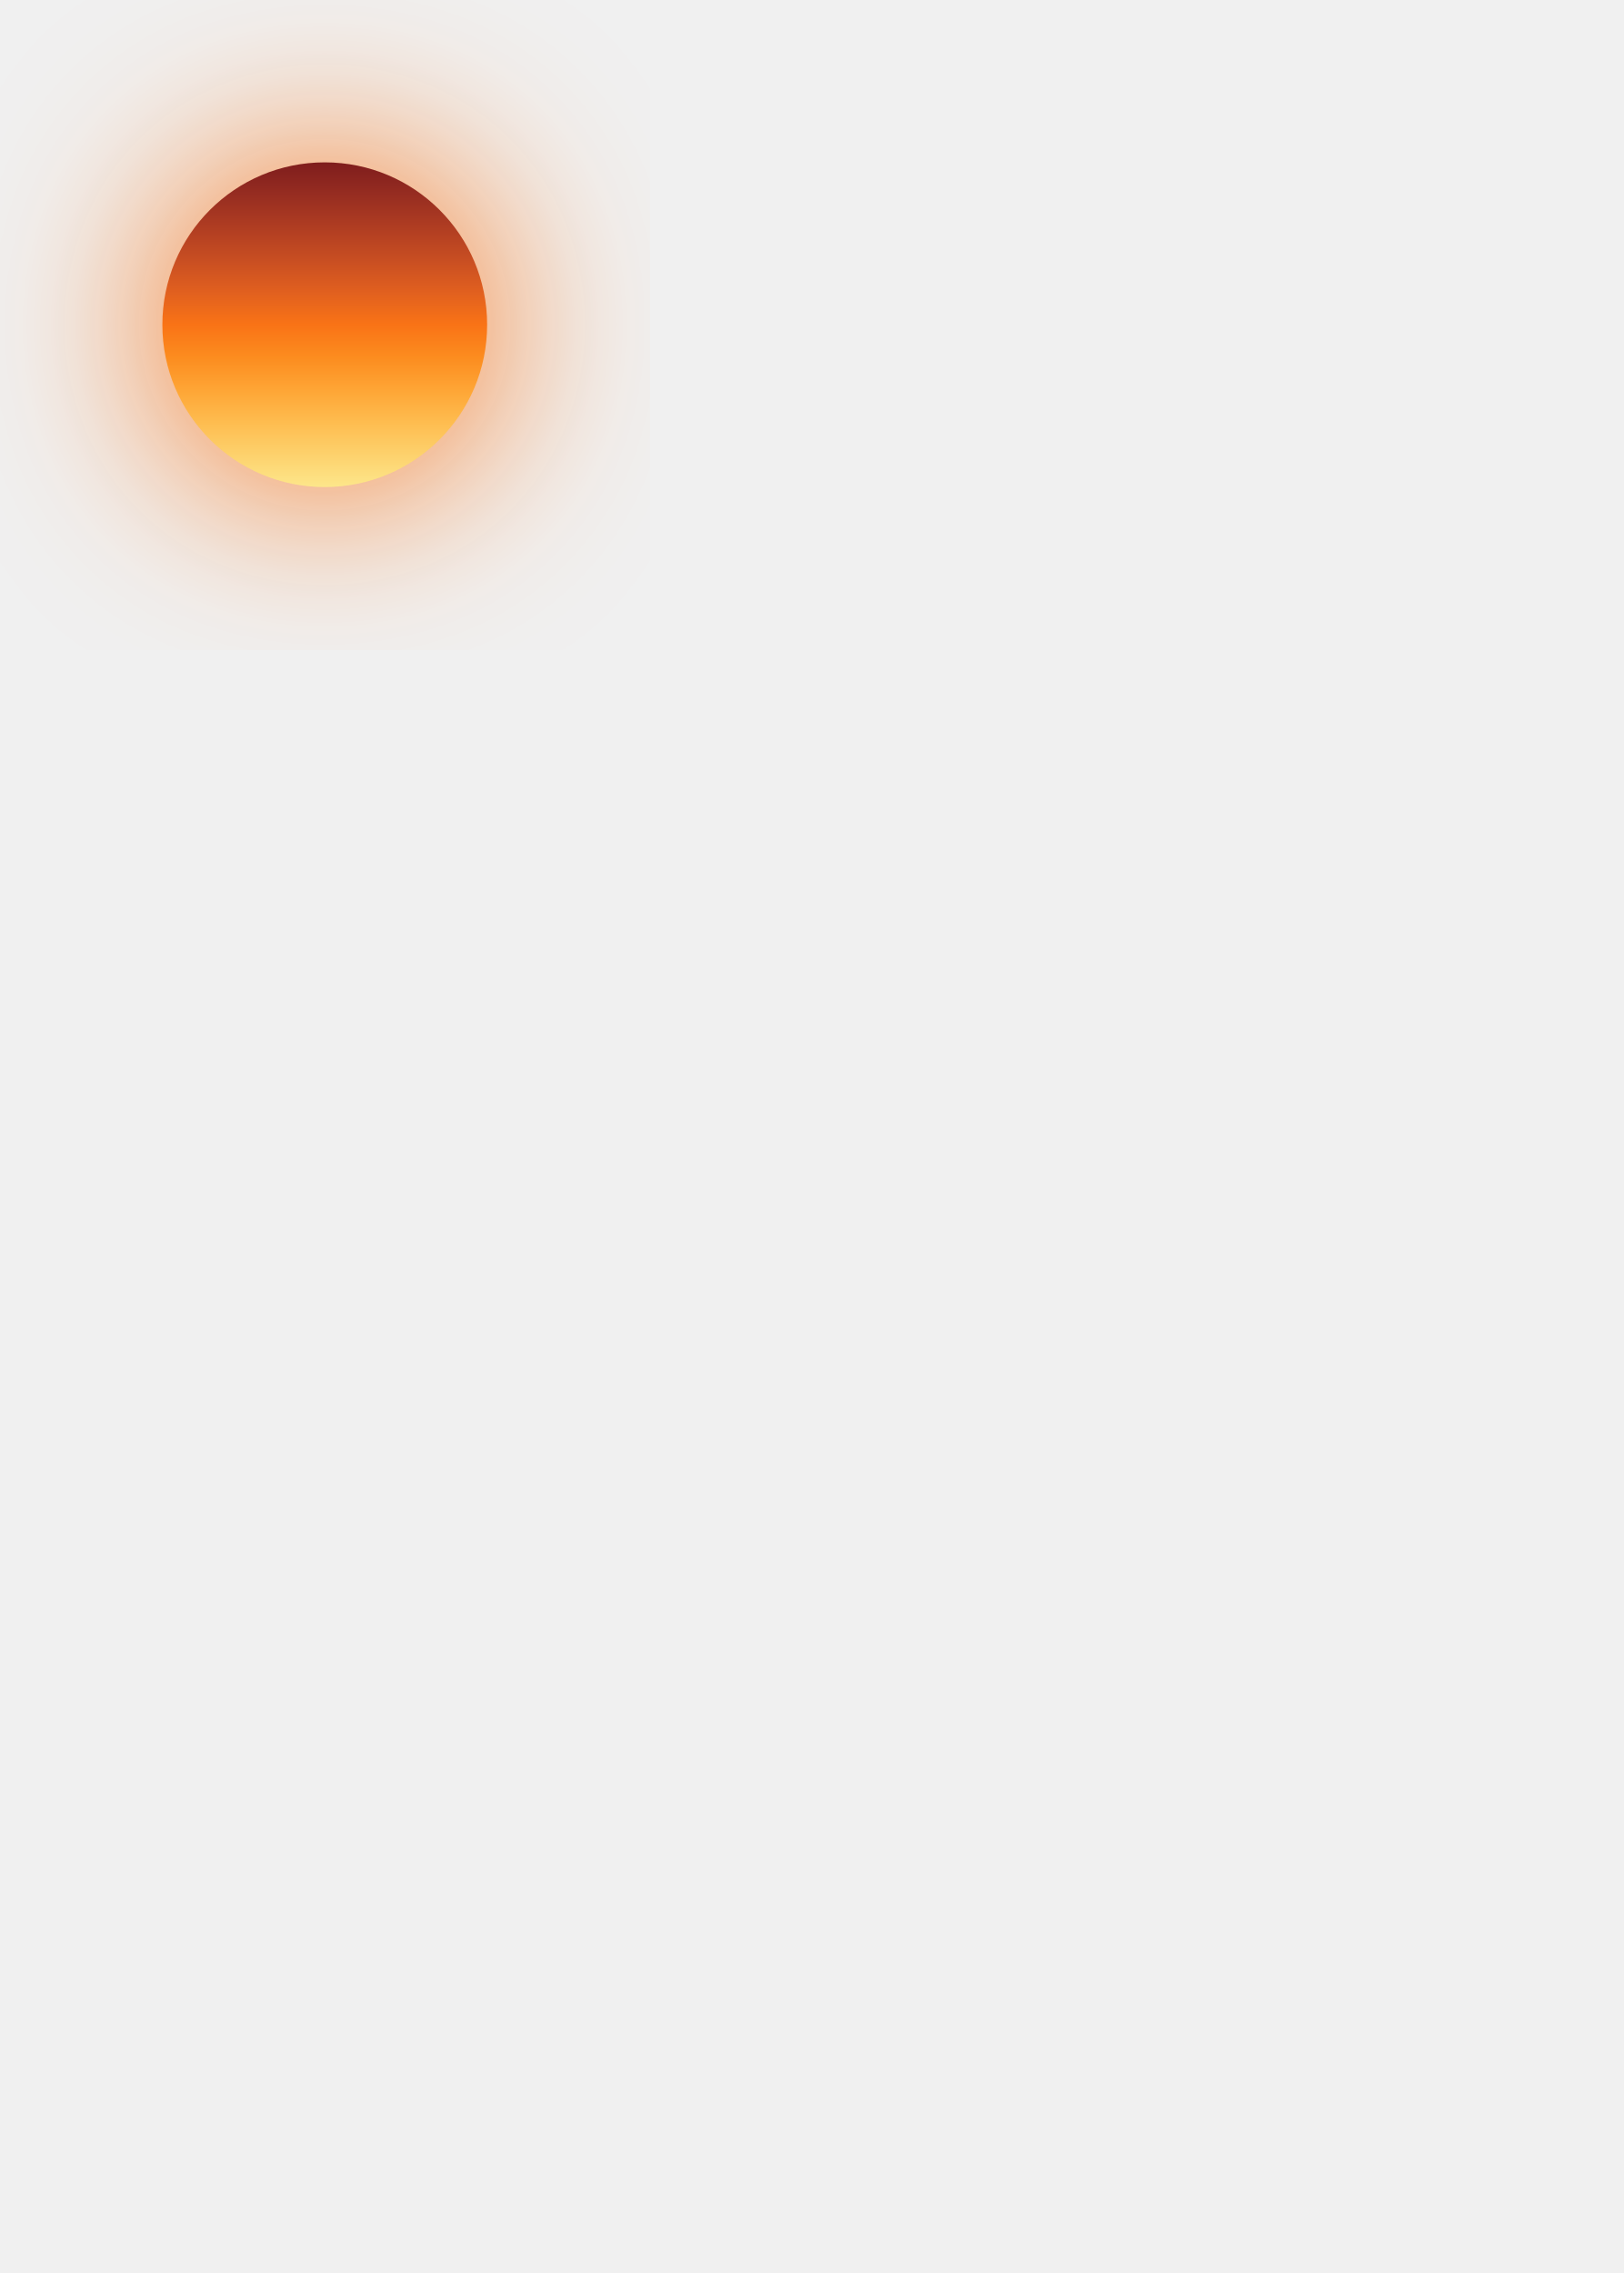
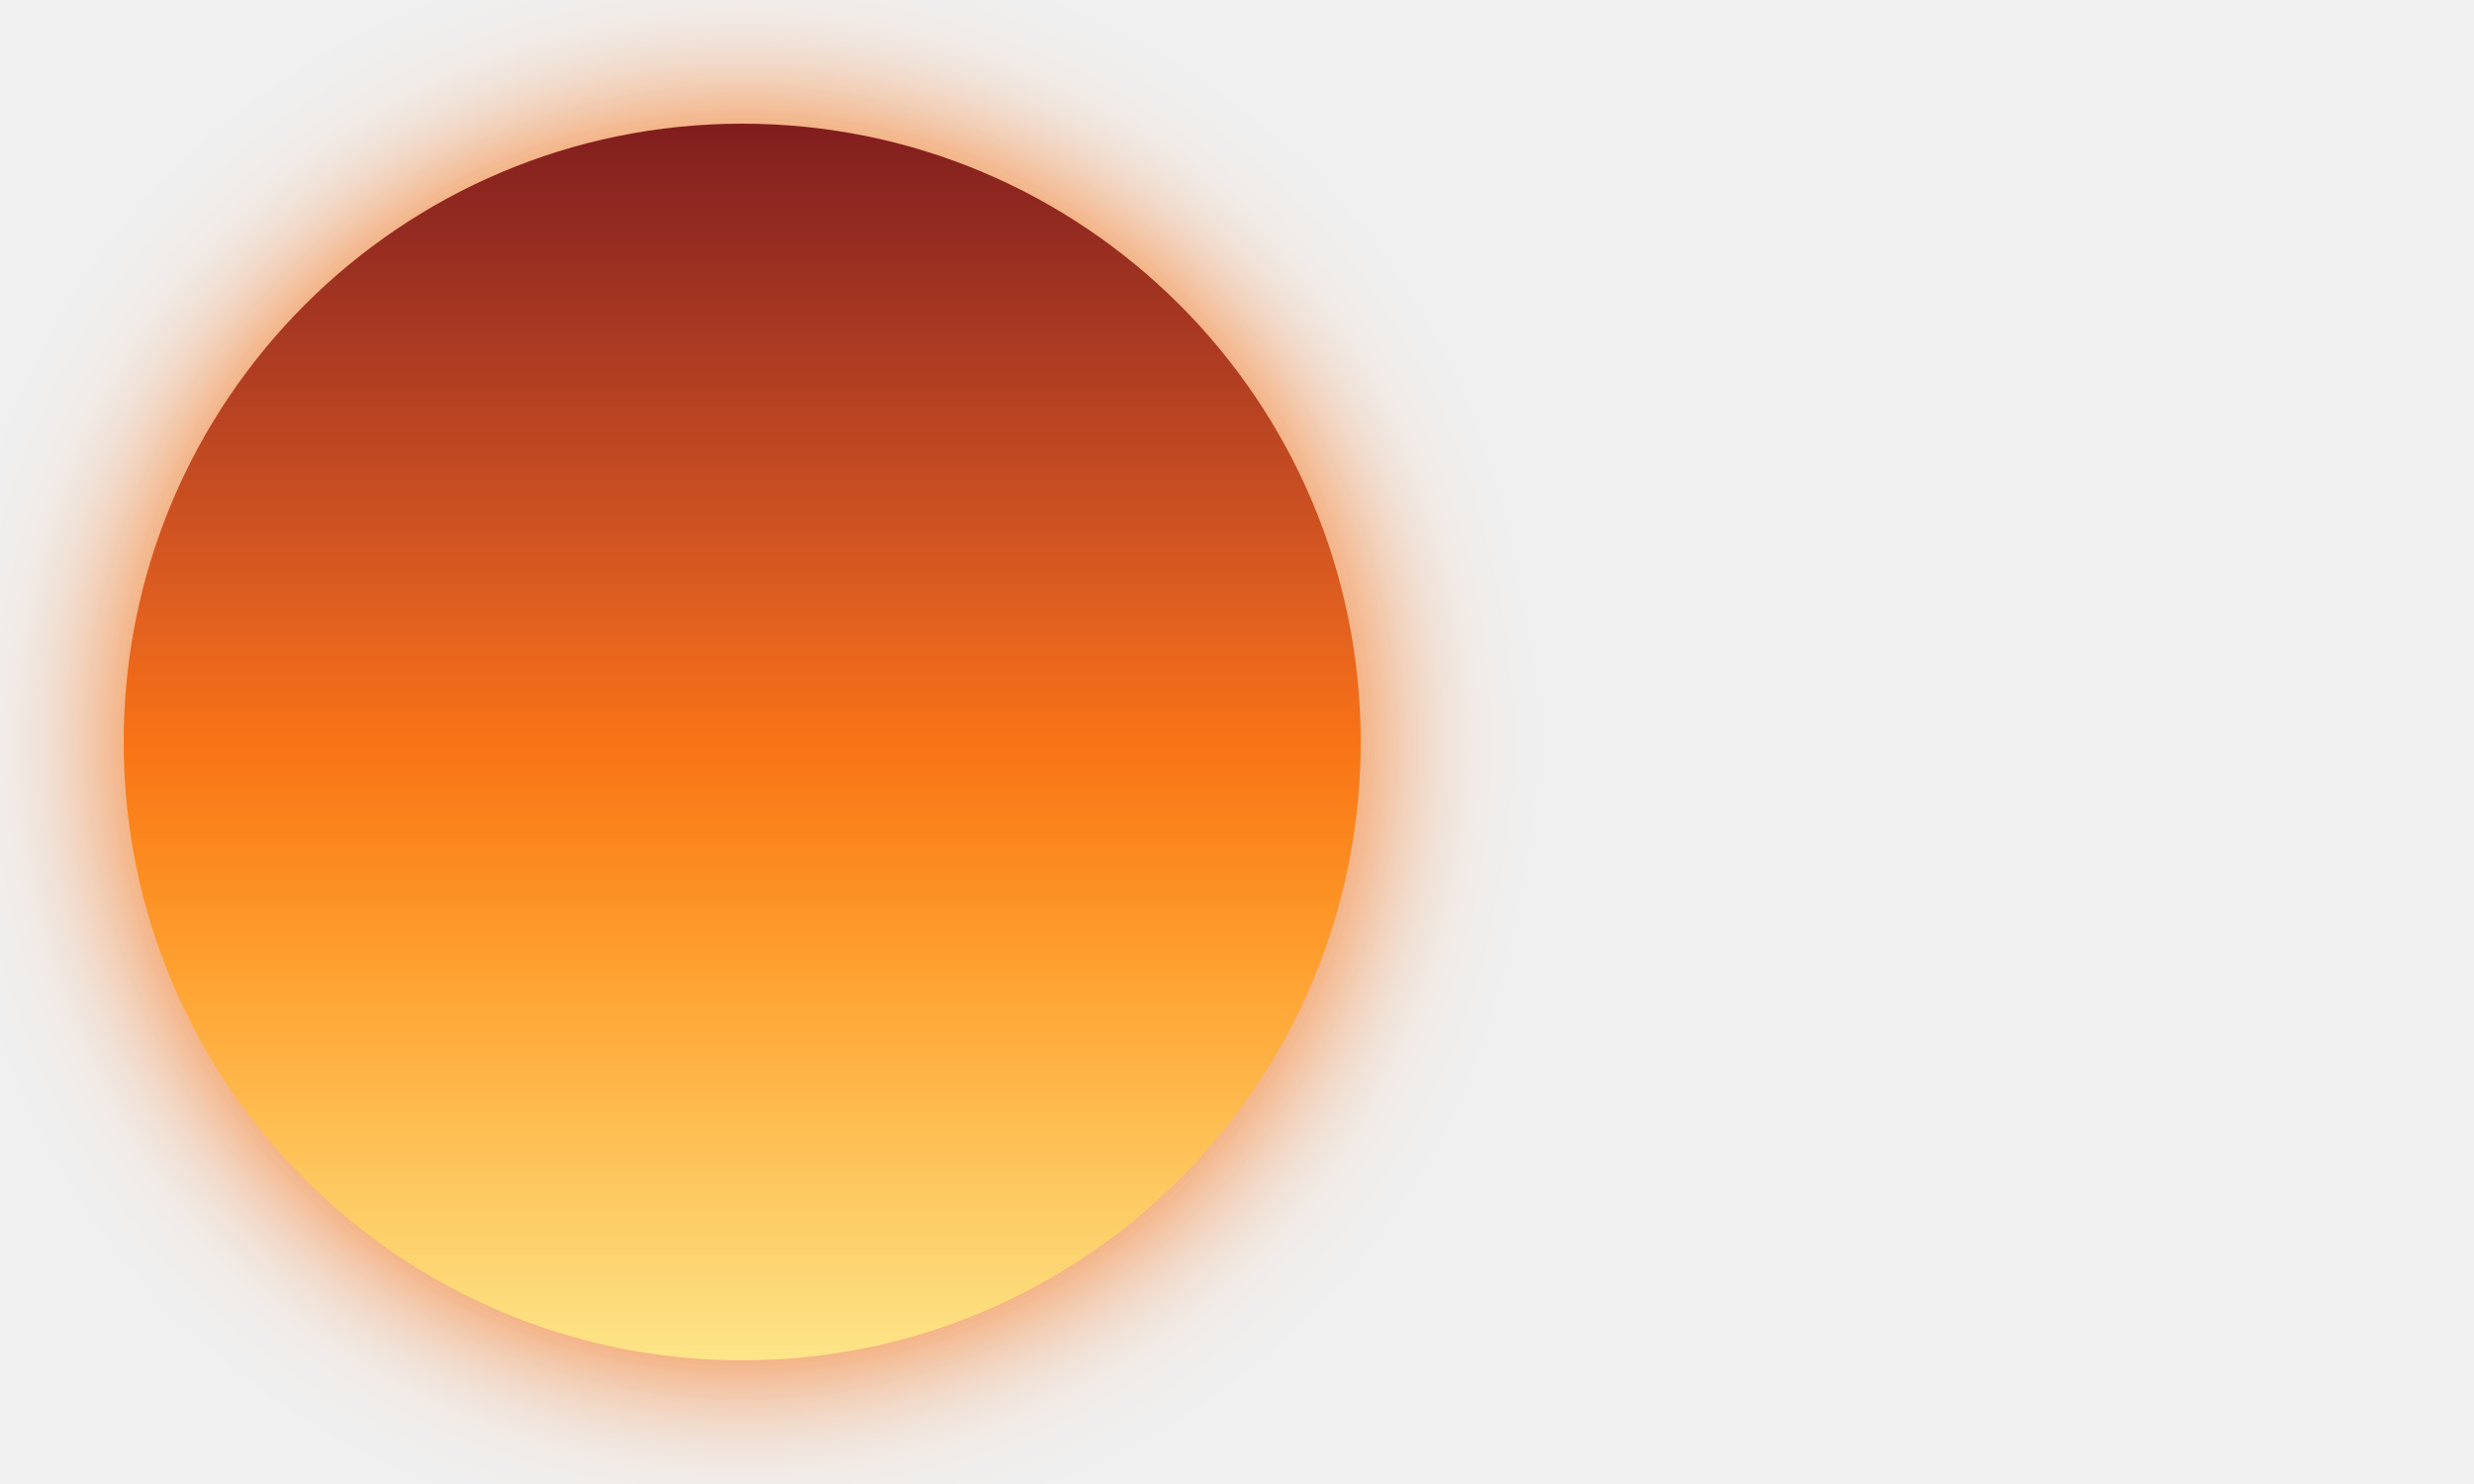
- <svg xmlns="http://www.w3.org/2000/svg" width="50cm" height="70cm" viewBox="0 0 50 70" version="1.1">
-   <style id="sdc169d-svgwriter-theme" type="text/css">.sdc169d-role-shape { fill:#0f766e;stroke:none }</style>
+ <svg xmlns="http://www.w3.org/2000/svg" width="100" height="60" viewBox="0 0 100 60" version="1.1">
+   <style id="se9a480-svgwriter-theme" type="text/css">.se9a480-role-shape { fill:#0f766e;stroke:none }</style>
  <defs>
-     <pattern id="sdc169d-pattern1" width="12" height="6" patternUnits="userSpaceOnUse">
+     <pattern id="se9a480-pattern1" width="12" height="6" patternUnits="userSpaceOnUse">
      <rect x="0" y="0" width="12" height="6" fill="firebrick" stroke="white" />
    </pattern>
-     <linearGradient id="sdc169d-linearGradient1" x1="0.5" y1="1" x2="0.5" y2="0">
+     <linearGradient id="se9a480-linearGradient1" x1="0.5" y1="1" x2="0.5" y2="0">
      <stop offset="0" stop-color="#fde68a" />
      <stop offset="0.1" stop-color="#fdd16c" />
      <stop offset="0.2" stop-color="#febc4f" />
      <stop offset="0.3" stop-color="#fea535" />
      <stop offset="0.4" stop-color="#fc8c1f" />
      <stop offset="0.5" stop-color="#f97316" />
      <stop offset="0.6" stop-color="#e1601f" />
      <stop offset="0.7" stop-color="#c84e22" />
      <stop offset="0.8" stop-color="#b03d22" />
      <stop offset="0.9" stop-color="#972d21" />
      <stop offset="1" stop-color="#7f1d1d" />
    </linearGradient>
-     <filter id="sdc169d-filter1" x="-50%" y="-50%" width="200%" height="200%" color-interpolation-filters="sRGB">
-       <feGaussianBlur id="sdc169d-feGaussianBlur1" in="SourceAlpha" stdDeviation="3" result="feGaussianBlur1-out" />
-       <feFlood id="sdc169d-feFlood1" flood-color="#f97316" flood-opacity="1" result="feFlood1-out" />
-       <feComposite id="sdc169d-feComposite1" in="feFlood1-out" in2="feGaussianBlur1-out" operator="in" result="feComposite1-out" />
+     <filter id="se9a480-filter1" x="-50%" y="-50%" width="200%" height="200%" color-interpolation-filters="sRGB">
+       <feGaussianBlur id="se9a480-feGaussianBlur1" in="SourceAlpha" stdDeviation="3" result="feGaussianBlur1-out" />
+       <feFlood id="se9a480-feFlood1" flood-color="#f97316" flood-opacity="1" result="feFlood1-out" />
+       <feComposite id="se9a480-feComposite1" in="feFlood1-out" in2="feGaussianBlur1-out" operator="in" result="feComposite1-out" />
      <feMerge>
        <feMergeNode in="feComposite1-out" />
        <feMergeNode in="SourceGraphic" />
      </feMerge>
    </filter>
  </defs>
-   <circle cx="10" cy="10" r="5" style="fill:url(#sdc169d-linearGradient1);filter:url(#sdc169d-filter1)" class="sdc169d-role-shape">
+   <circle cx="30" cy="30" r="25" style="fill:url(#se9a480-linearGradient1);filter:url(#se9a480-filter1)" class="se9a480-role-shape">
    <animateTransform attributeName="transform" from="0 0" to="0 -2" additive="sum" begin="0s" dur="0.5s" fill="freeze" type="translate" />
    <animateTransform attributeName="transform" from="0 0" to="0 2" additive="sum" begin="0.5s" dur="0.5s" fill="freeze" type="translate" />
  </circle>
</svg>
